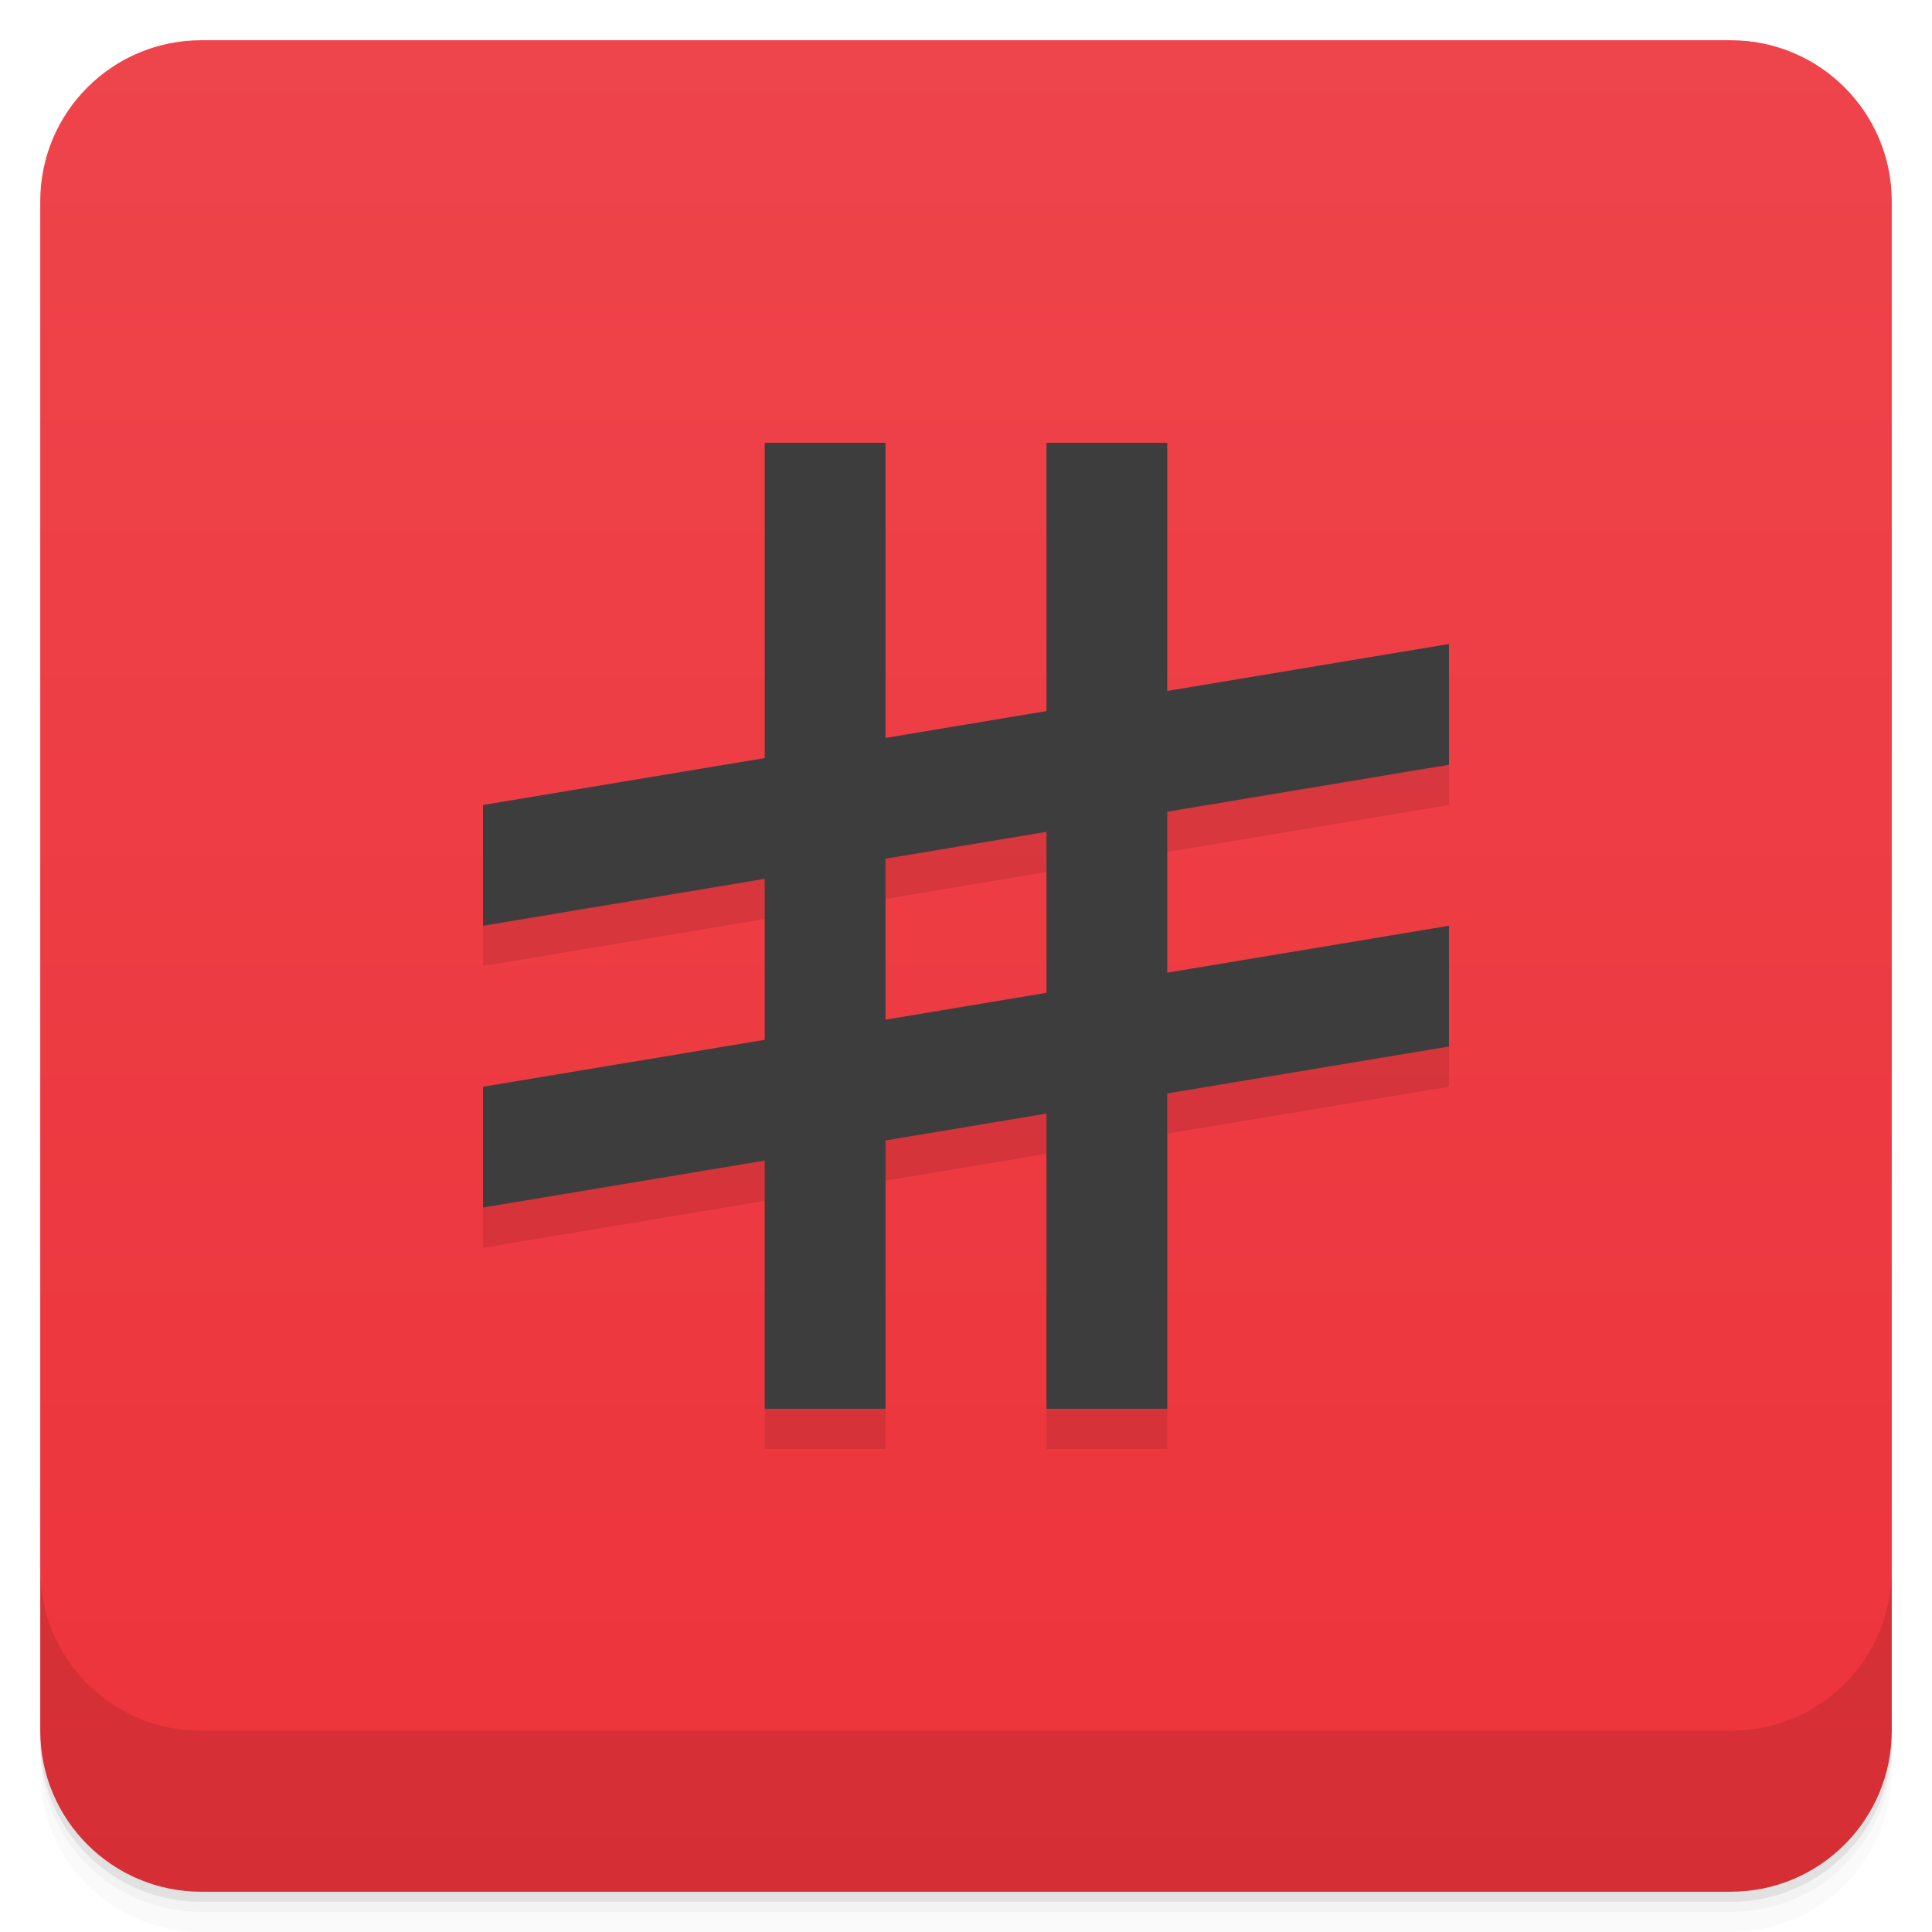
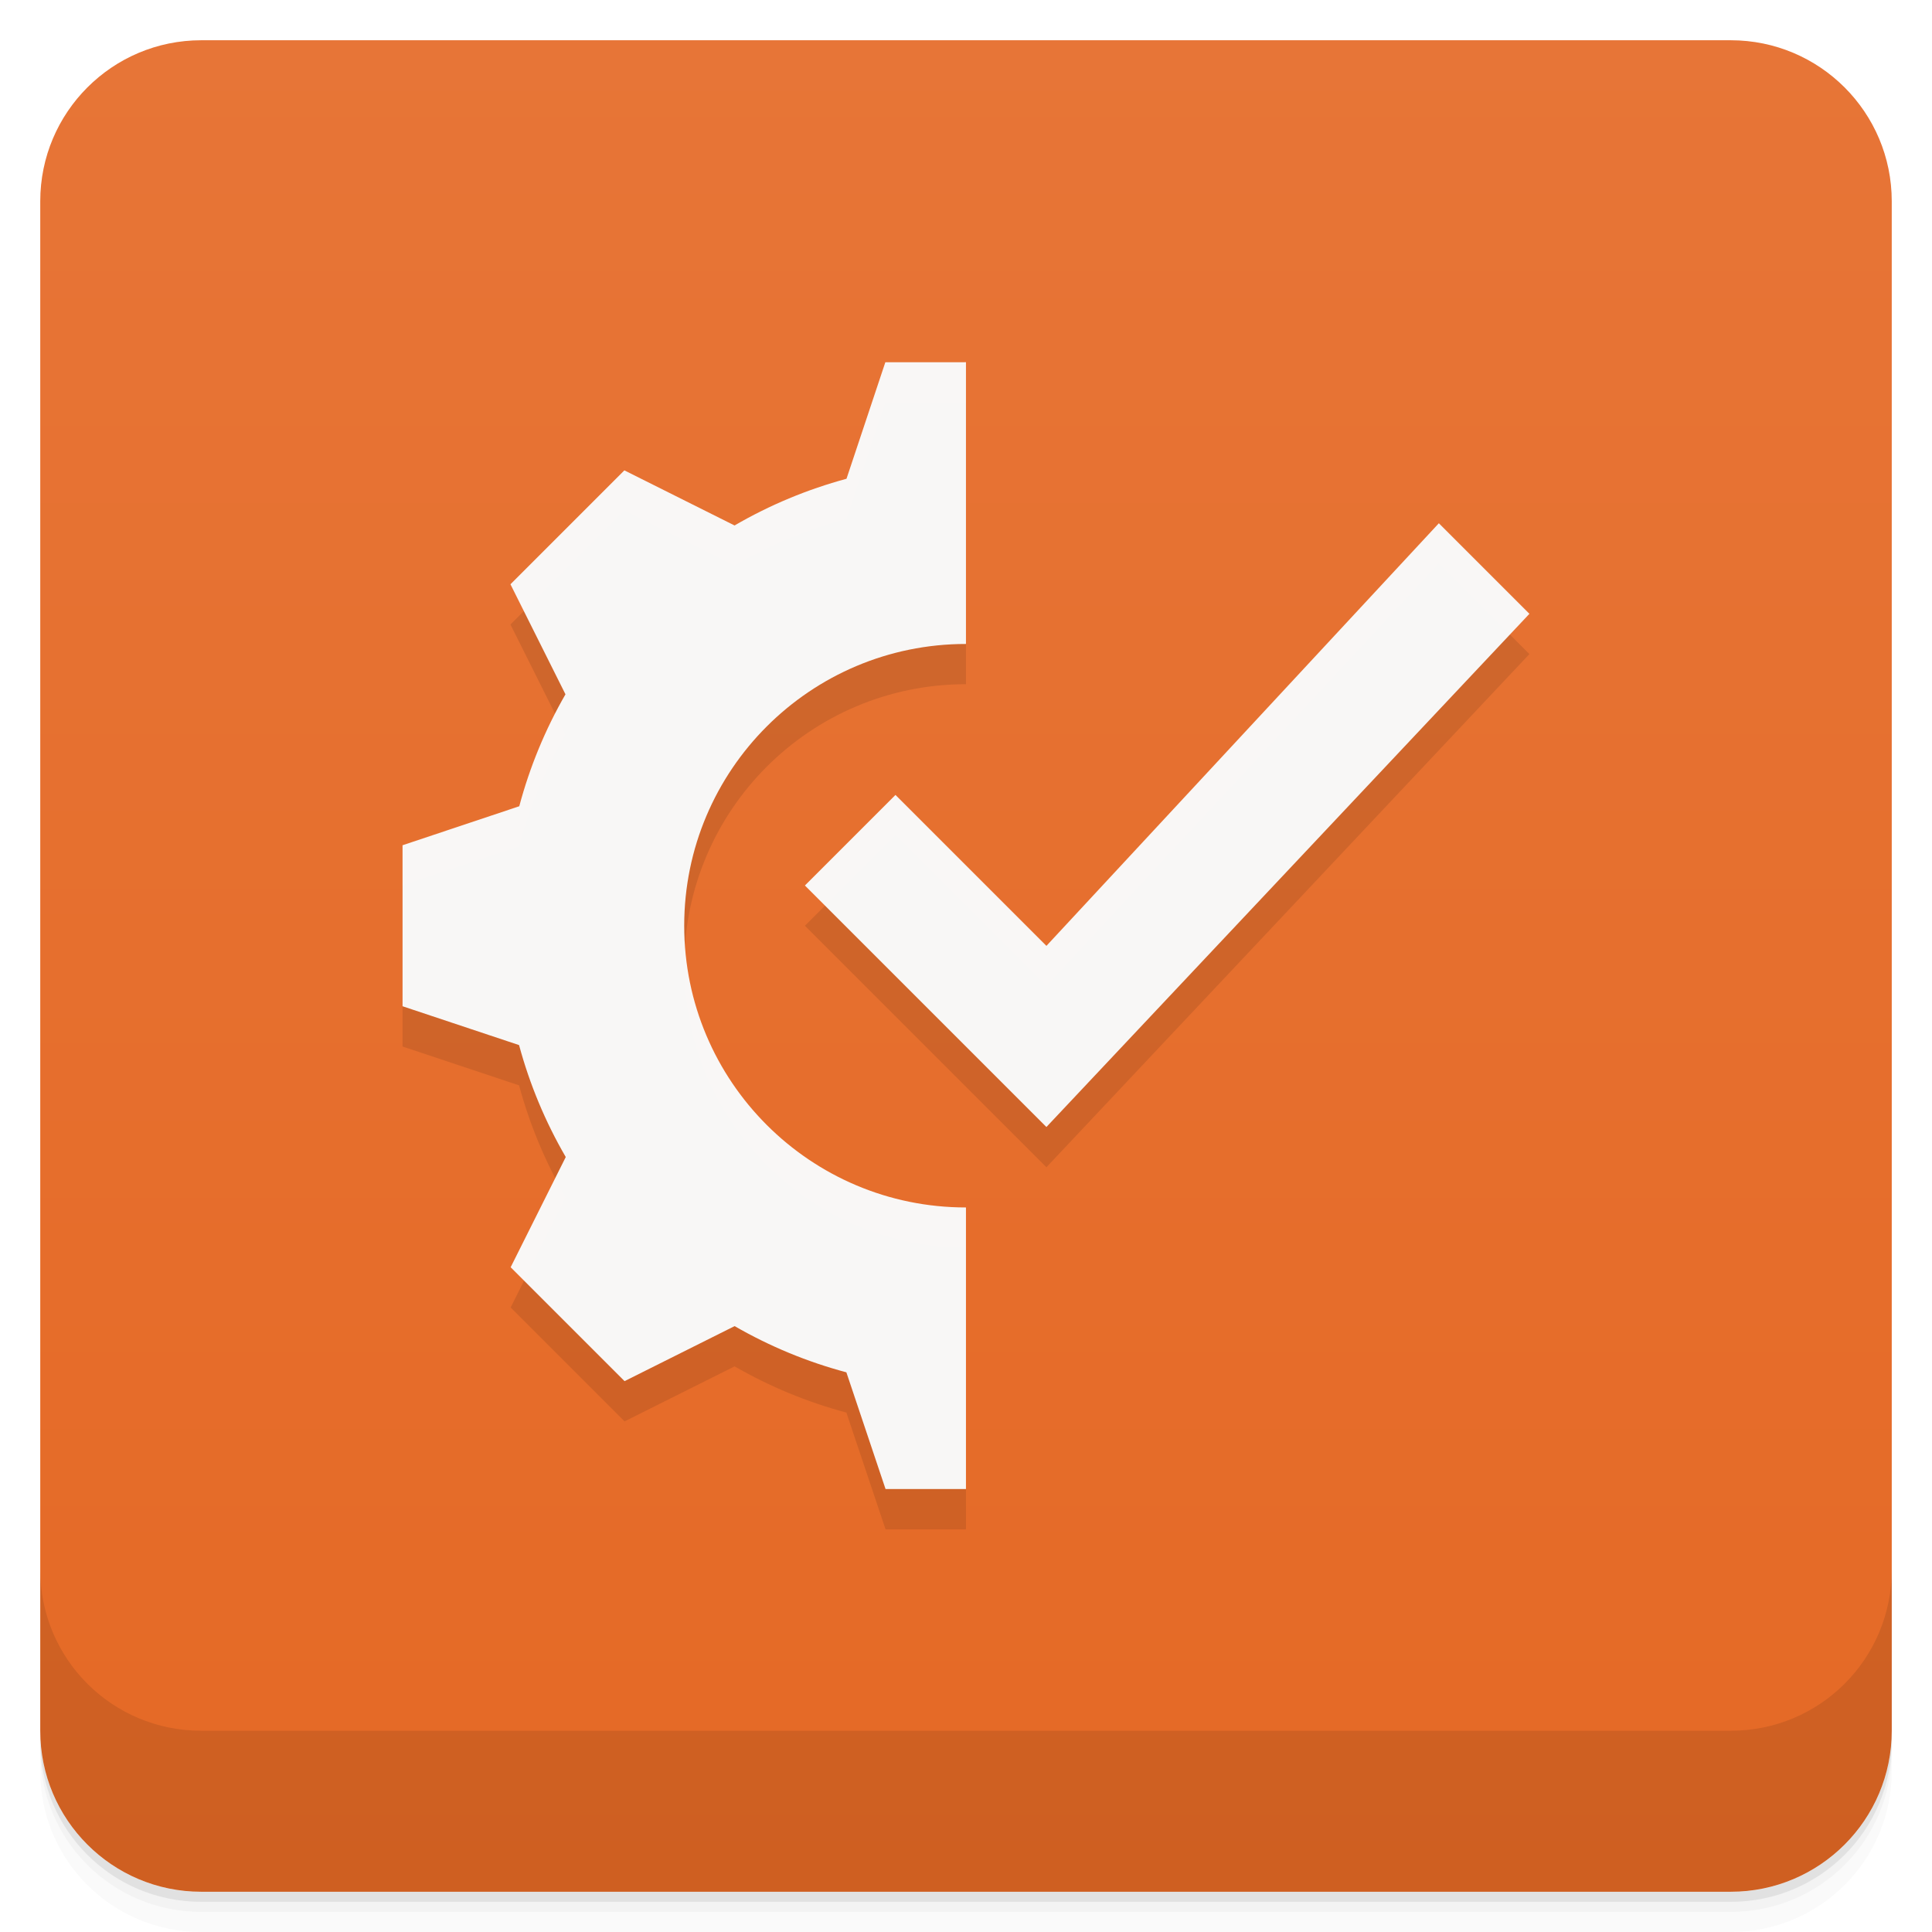
- <svg xmlns="http://www.w3.org/2000/svg" version="1.1" viewBox="0 0 48 48">
+ <svg xmlns="http://www.w3.org/2000/svg" width="48" height="48" version="1.1" viewBox="0 0 48 48">
  <defs>
-     <linearGradient id="bg" x2="0" y1="1" y2="47" gradientUnits="userSpaceOnUse">
-       <stop style="stop-color:#ee444b" offset="0" />
-       <stop style="stop-color:#ed333b" offset="1" />
+     <linearGradient id="linearGradient4501" x1="-47" x2="-1" y1="2.8779e-15" y2="6.1232e-17" gradientUnits="userSpaceOnUse">
+       <stop style="stop-color:#e56925" offset="0" />
+       <stop style="stop-color:#e77537" offset="1" />
    </linearGradient>
  </defs>
-   <path d="m1 43v0.25c0 2.216 1.784 4 4 4h38c2.216 0 4-1.784 4-4v-0.25c0 2.216-1.784 4-4 4h-38c-2.216 0-4-1.784-4-4zm0 0.5v0.5c0 2.216 1.784 4 4 4h38c2.216 0 4-1.784 4-4v-0.5c0 2.216-1.784 4-4 4h-38c-2.216 0-4-1.784-4-4z" style="opacity:.02" />
-   <path d="m1 43.25v0.25c0 2.216 1.784 4 4 4h38c2.216 0 4-1.784 4-4v-0.25c0 2.216-1.784 4-4 4h-38c-2.216 0-4-1.784-4-4z" style="opacity:.05" />
-   <path d="m1 43v0.25c0 2.216 1.784 4 4 4h38c2.216 0 4-1.784 4-4v-0.25c0 2.216-1.784 4-4 4h-38c-2.216 0-4-1.784-4-4z" style="opacity:.1" />
-   <rect x="1" y="1" width="46" height="46" rx="4" style="fill:url(#bg)" />
-   <path d="m1 39v4c0 2.216 1.784 4 4 4h38c2.216 0 4-1.784 4-4v-4c0 2.216-1.784 4-4 4h-38c-2.216 0-4-1.784-4-4z" style="opacity:.1" />
-   <path d="m12 21v3l7-1.166v4l-7 1.166v3l7-1.166v6.166h3v-6.666l4-0.668v7.334h3v-7.834l7-1.166v-3l-7 1.166v-4l7-1.166v-3zm14 0.666v4l-4 0.668v-4z" style="opacity:.1" />
-   <path d="m19 11v7.834l-7 1.166v3l7-1.166v4l-7 1.166v3l7-1.166v6.166h3v-6.666l4-0.668v7.334h3v-7.834l7-1.166v-3l-7 1.166v-4l7-1.166v-3l-7 1.166v-6.166h-3v6.666l-4 0.668v-7.334zm7 9.666v4l-4 0.668v-4z" style="fill:#3d3d3d" />
+   <g transform="translate(0 3.949e-5)">
+     <path d="m1 43v0.25c0 2.216 1.784 4 4 4h38c2.216 0 4-1.784 4-4v-0.25c0 2.216-1.784 4-4 4h-38c-2.216 0-4-1.784-4-4zm0 0.5v0.5c0 2.216 1.784 4 4 4h38c2.216 0 4-1.784 4-4v-0.5c0 2.216-1.784 4-4 4h-38c-2.216 0-4-1.784-4-4z" style="opacity:.02" />
+     <path d="m1 43.25v0.25c0 2.216 1.784 4 4 4h38c2.216 0 4-1.784 4-4v-0.25c0 2.216-1.784 4-4 4h-38c-2.216 0-4-1.784-4-4z" style="opacity:.05" />
+     <path d="m1 43v0.25c0 2.216 1.784 4 4 4h38c2.216 0 4-1.784 4-4v-0.25c0 2.216-1.784 4-4 4h-38c-2.216 0-4-1.784-4-4z" style="opacity:.1" />
+   </g>
+   <rect transform="rotate(-90)" x="-47" y="1" width="46" height="46" rx="4" style="fill:url(#linearGradient4501)" />
+   <g transform="translate(0 3.949e-5)">
+     <g transform="translate(0 -1004.4)">
+       <path d="m1 1043.4v4c0 2.216 1.784 4 4 4h38c2.216 0 4-1.784 4-4v-4c0 2.216-1.784 4-4 4h-38c-2.216 0-4-1.784-4-4z" style="opacity:.1" />
+     </g>
+   </g>
+   <path d="m21.996 10-0.965 2.895c-0.974 0.263-1.909 0.653-2.781 1.16l-2.738-1.369-2.83 2.83 1.367 2.734c-0.503 0.873-0.889 1.808-1.148 2.781l-2.9 0.969v4l2.895 0.965c0.263 0.974 0.653 1.909 1.16 2.781l-1.369 2.738 2.83 2.83 2.734-1.367c0.873 0.503 1.804 0.889 2.777 1.148l0.973 2.9h1.998v-6.996c-3.866 0-7-3.134-7-7s3.134-7 7-7v-7zm13.752 4-9.75 10.5-3.75-3.75-2.25 2.25 6 6 12-12.75z" style="opacity:.1" />
+   <path d="m21.996 9-0.965 2.895c-0.974 0.263-1.909 0.653-2.781 1.16l-2.738-1.369-2.83 2.83 1.367 2.734c-0.503 0.873-0.889 1.808-1.148 2.781l-2.9 0.969v4l2.895 0.965c0.263 0.974 0.653 1.909 1.16 2.781l-1.369 2.738 2.83 2.83 2.734-1.367c0.873 0.503 1.804 0.889 2.777 1.148l0.973 2.9h1.998v-6.996c-3.866 0-7-3.134-7-7s3.134-7 7-7v-7zm13.752 4-9.75 10.5-3.75-3.75-2.25 2.25 6 6 12-12.75z" style="fill-opacity:.983;fill:#f9f9f9" />
</svg>
